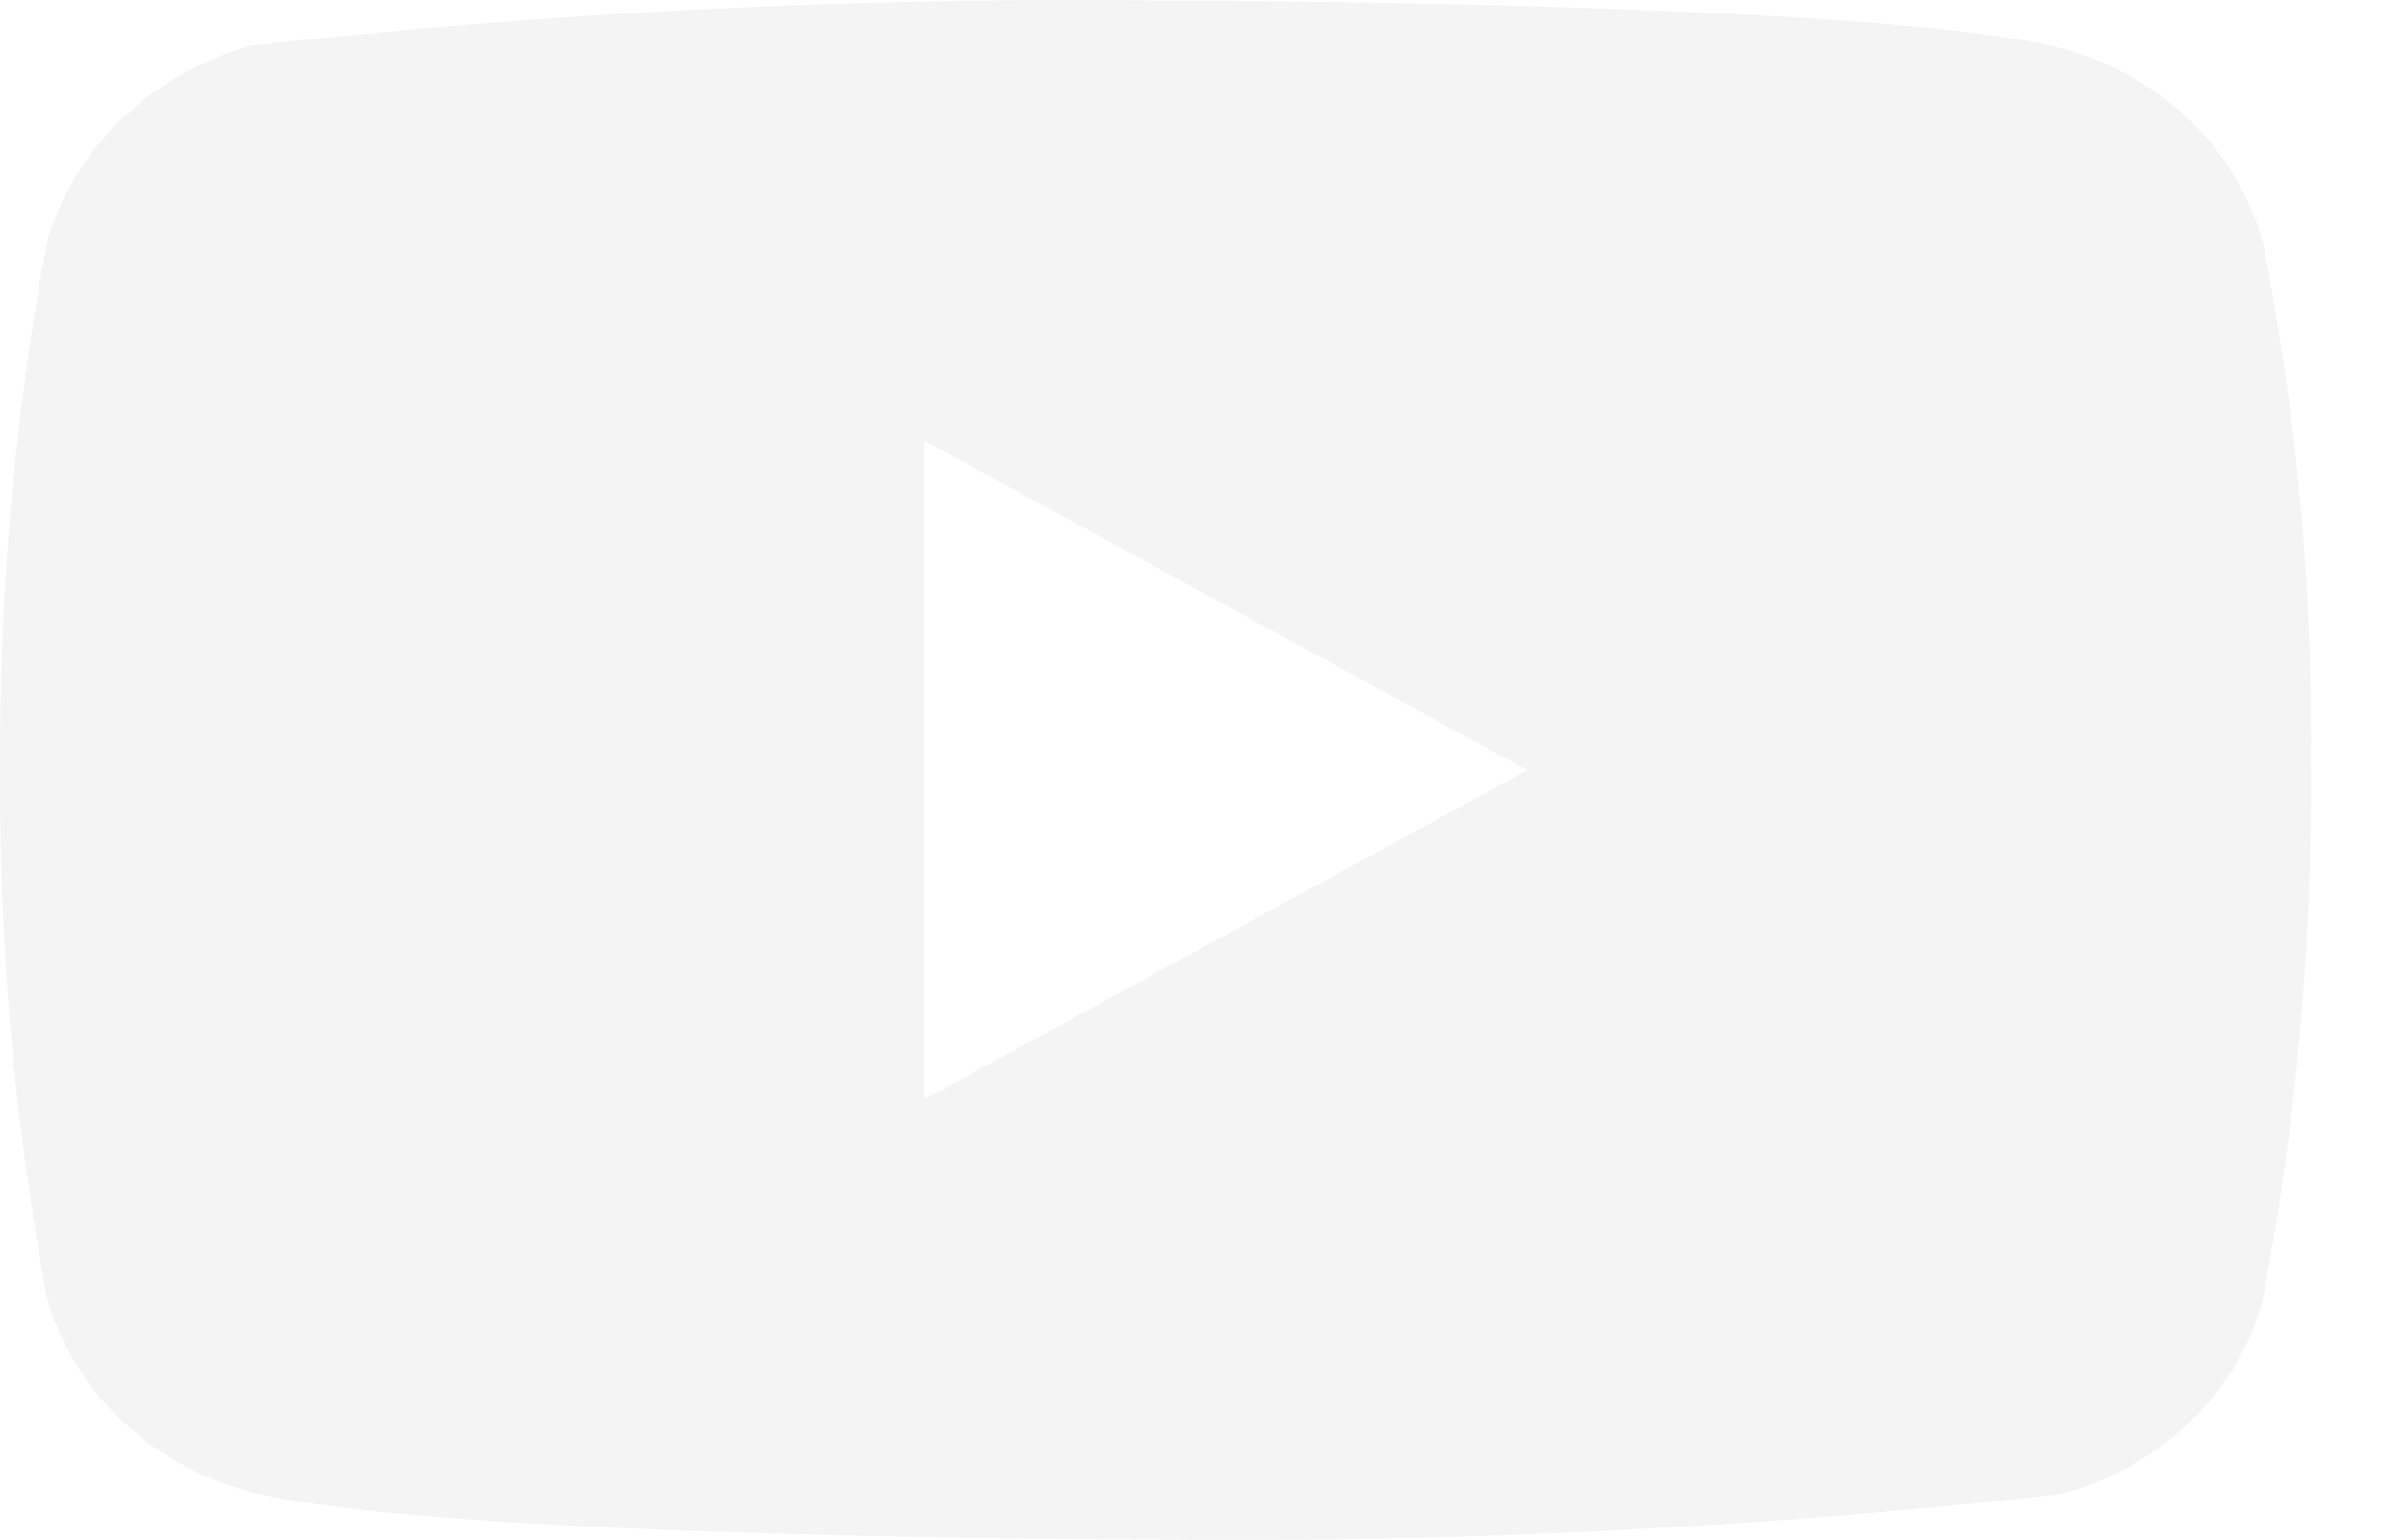
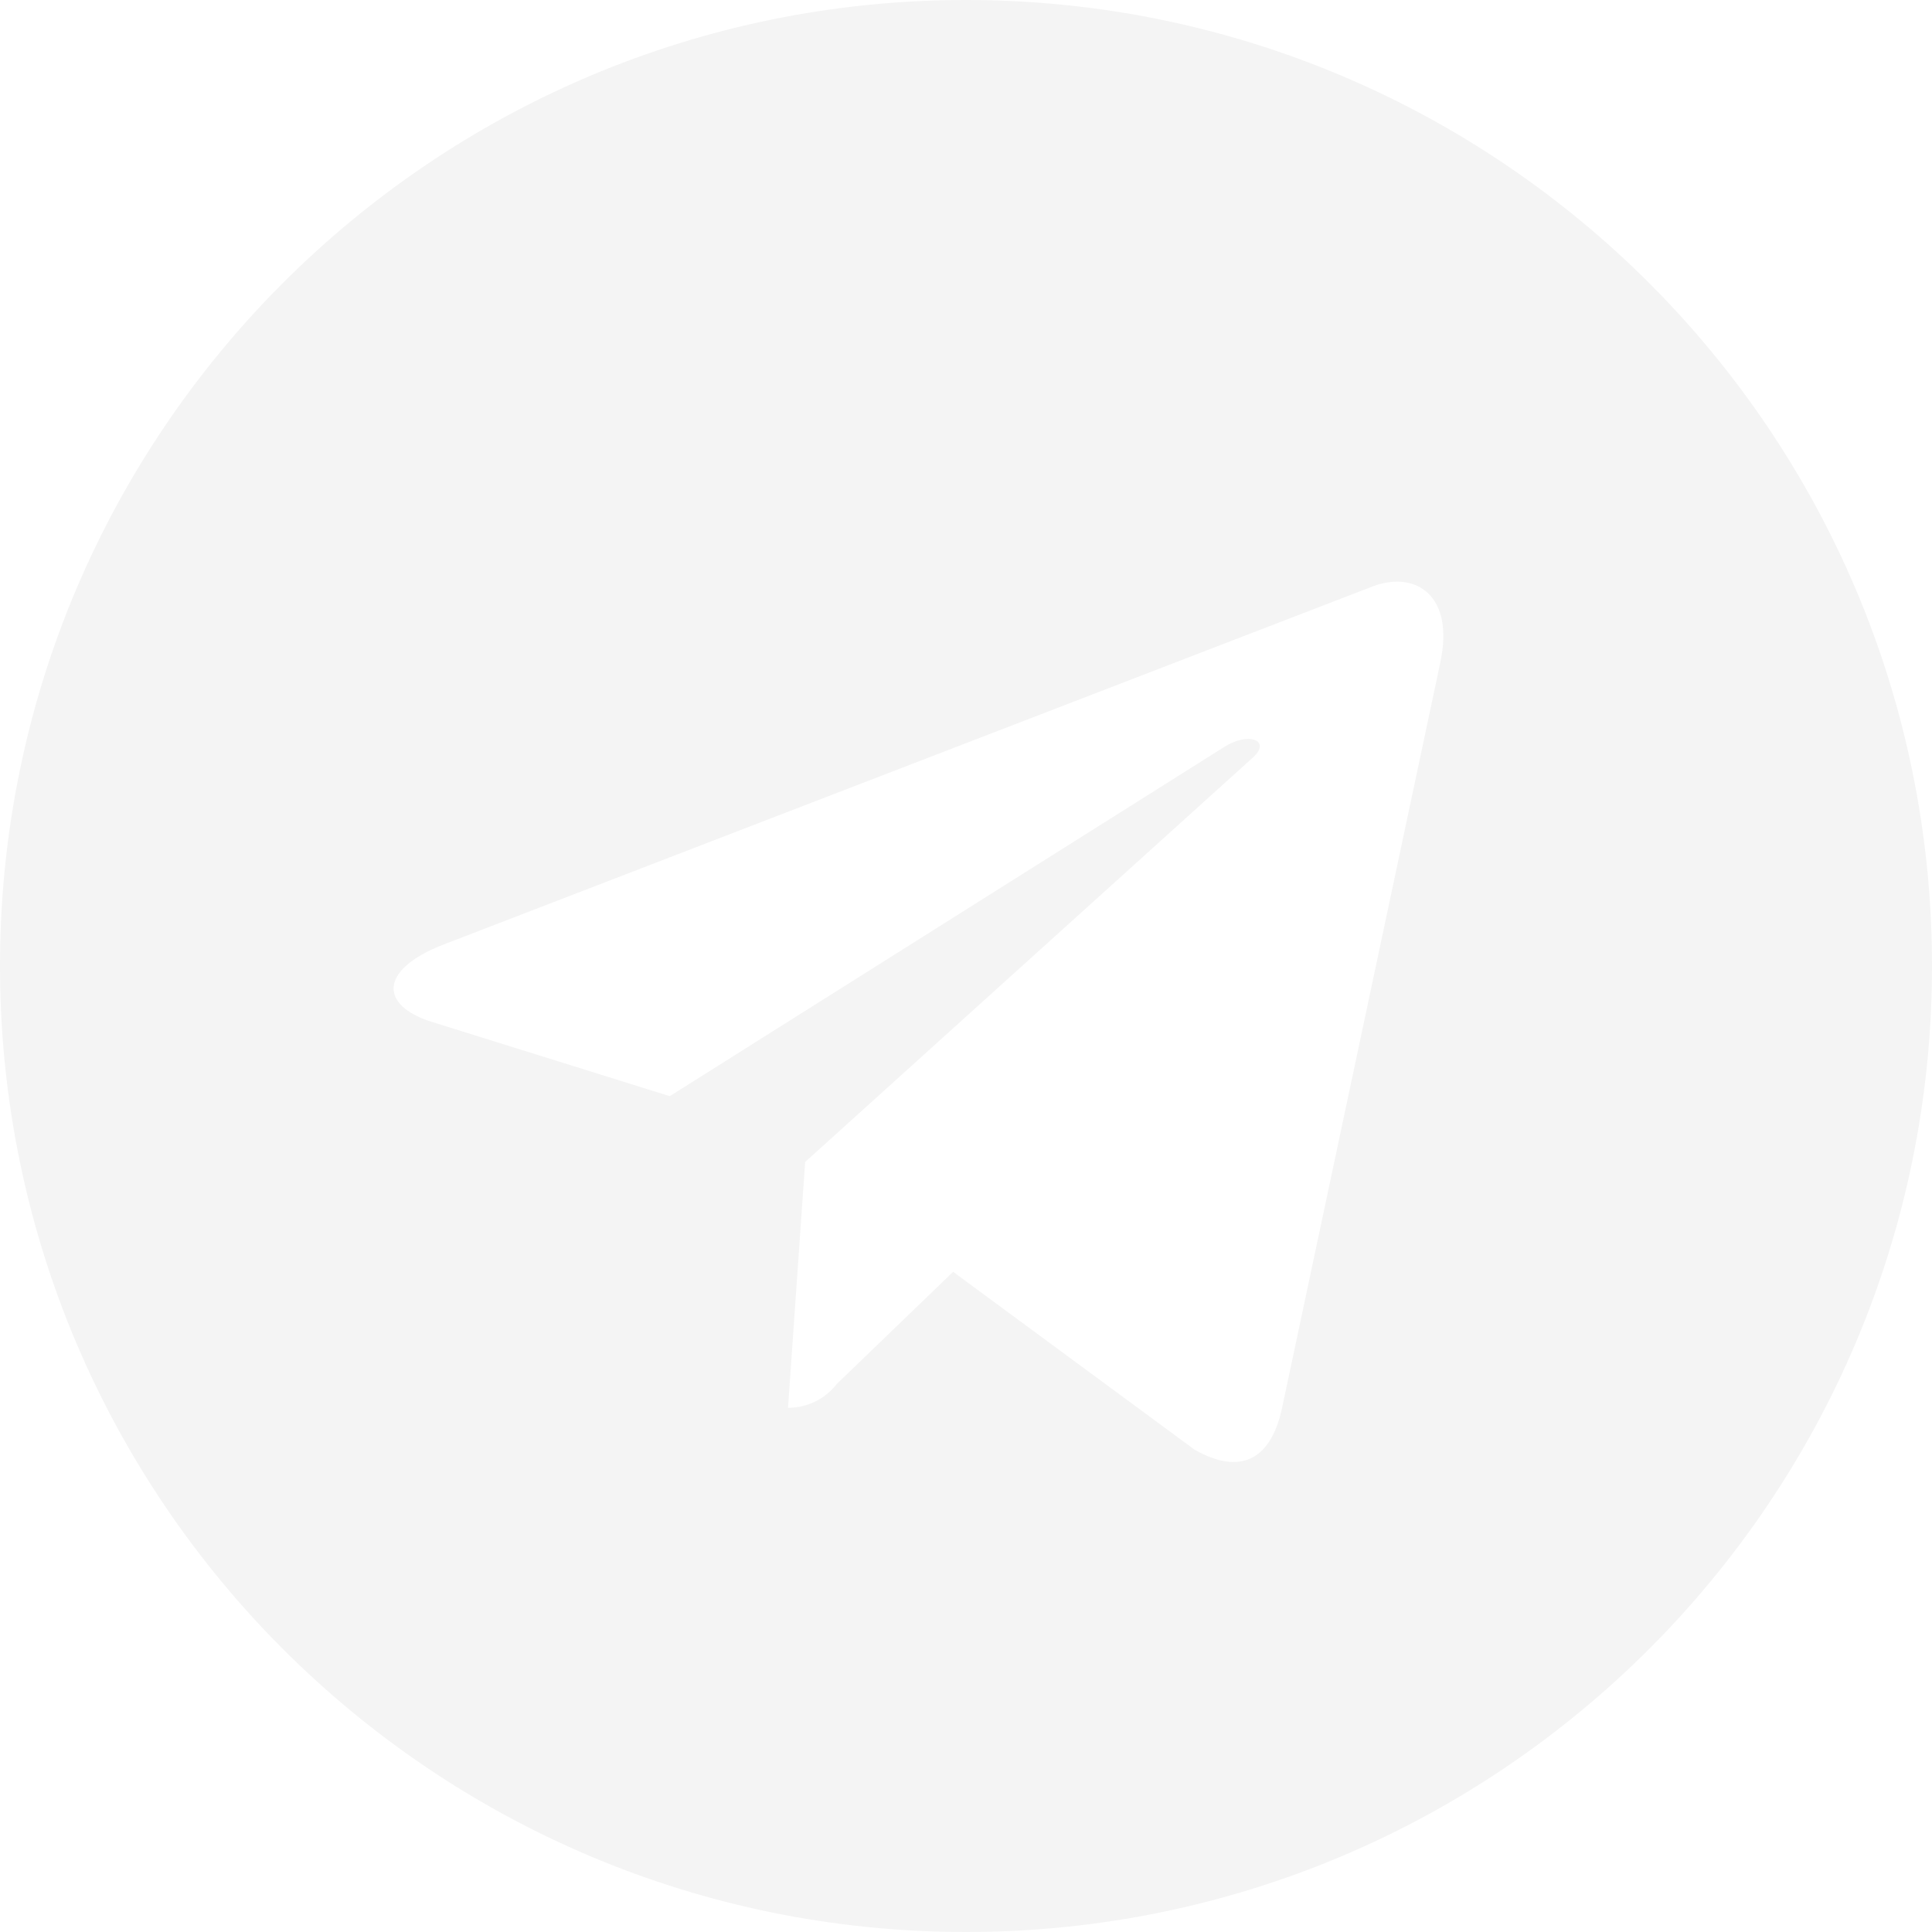
- <svg xmlns="http://www.w3.org/2000/svg" width="25" height="16" viewBox="0 0 25 16" fill="none">
-   <path d="M23.501 2.51C23.365 2.026 23.1 1.587 22.735 1.241C22.359 0.884 21.898 0.629 21.397 0.5C19.519 0.005 11.995 0.005 11.995 0.005C8.858 -0.031 5.722 0.126 2.605 0.475C2.103 0.614 1.643 0.875 1.267 1.234C0.897 1.59 0.629 2.029 0.489 2.509C0.152 4.32 -0.011 6.158 0.001 8C-0.011 9.84 0.152 11.678 0.489 13.491C0.626 13.969 0.893 14.406 1.264 14.759C1.635 15.112 2.097 15.366 2.605 15.501C4.508 15.995 11.995 15.995 11.995 15.995C15.135 16.031 18.275 15.874 21.397 15.525C21.898 15.396 22.359 15.141 22.735 14.784C23.1 14.438 23.364 13.999 23.5 13.515C23.845 11.705 24.012 9.865 24.001 8.023C24.027 6.173 23.859 4.325 23.501 2.509V2.51ZM9.603 11.422V4.579L15.863 8.001L9.603 11.422Z" fill="#F4F4F4" />
+ <svg xmlns="http://www.w3.org/2000/svg" width="24" height="24" viewBox="0 0 24 24" fill="none">
+   <path d="M12 0C5.373 0 0 5.373 0 12C0 18.627 5.373 24 12 24C18.627 24 24 18.627 24 12C24 5.373 18.627 0 12 0ZM17.894 8.221L15.924 17.501C15.779 18.159 15.387 18.319 14.84 18.009L11.84 15.799L10.394 17.193C10.323 17.285 10.232 17.359 10.128 17.41C10.024 17.461 9.91 17.488 9.794 17.488H9.789L10.002 14.434L15.562 9.412C15.802 9.199 15.508 9.078 15.189 9.291L8.32 13.617L5.36 12.693C4.72 12.49 4.702 12.053 5.495 11.739L17.061 7.281C17.599 7.085 18.067 7.409 17.893 8.222L17.894 8.221Z" fill="#F4F4F4" />
</svg>
